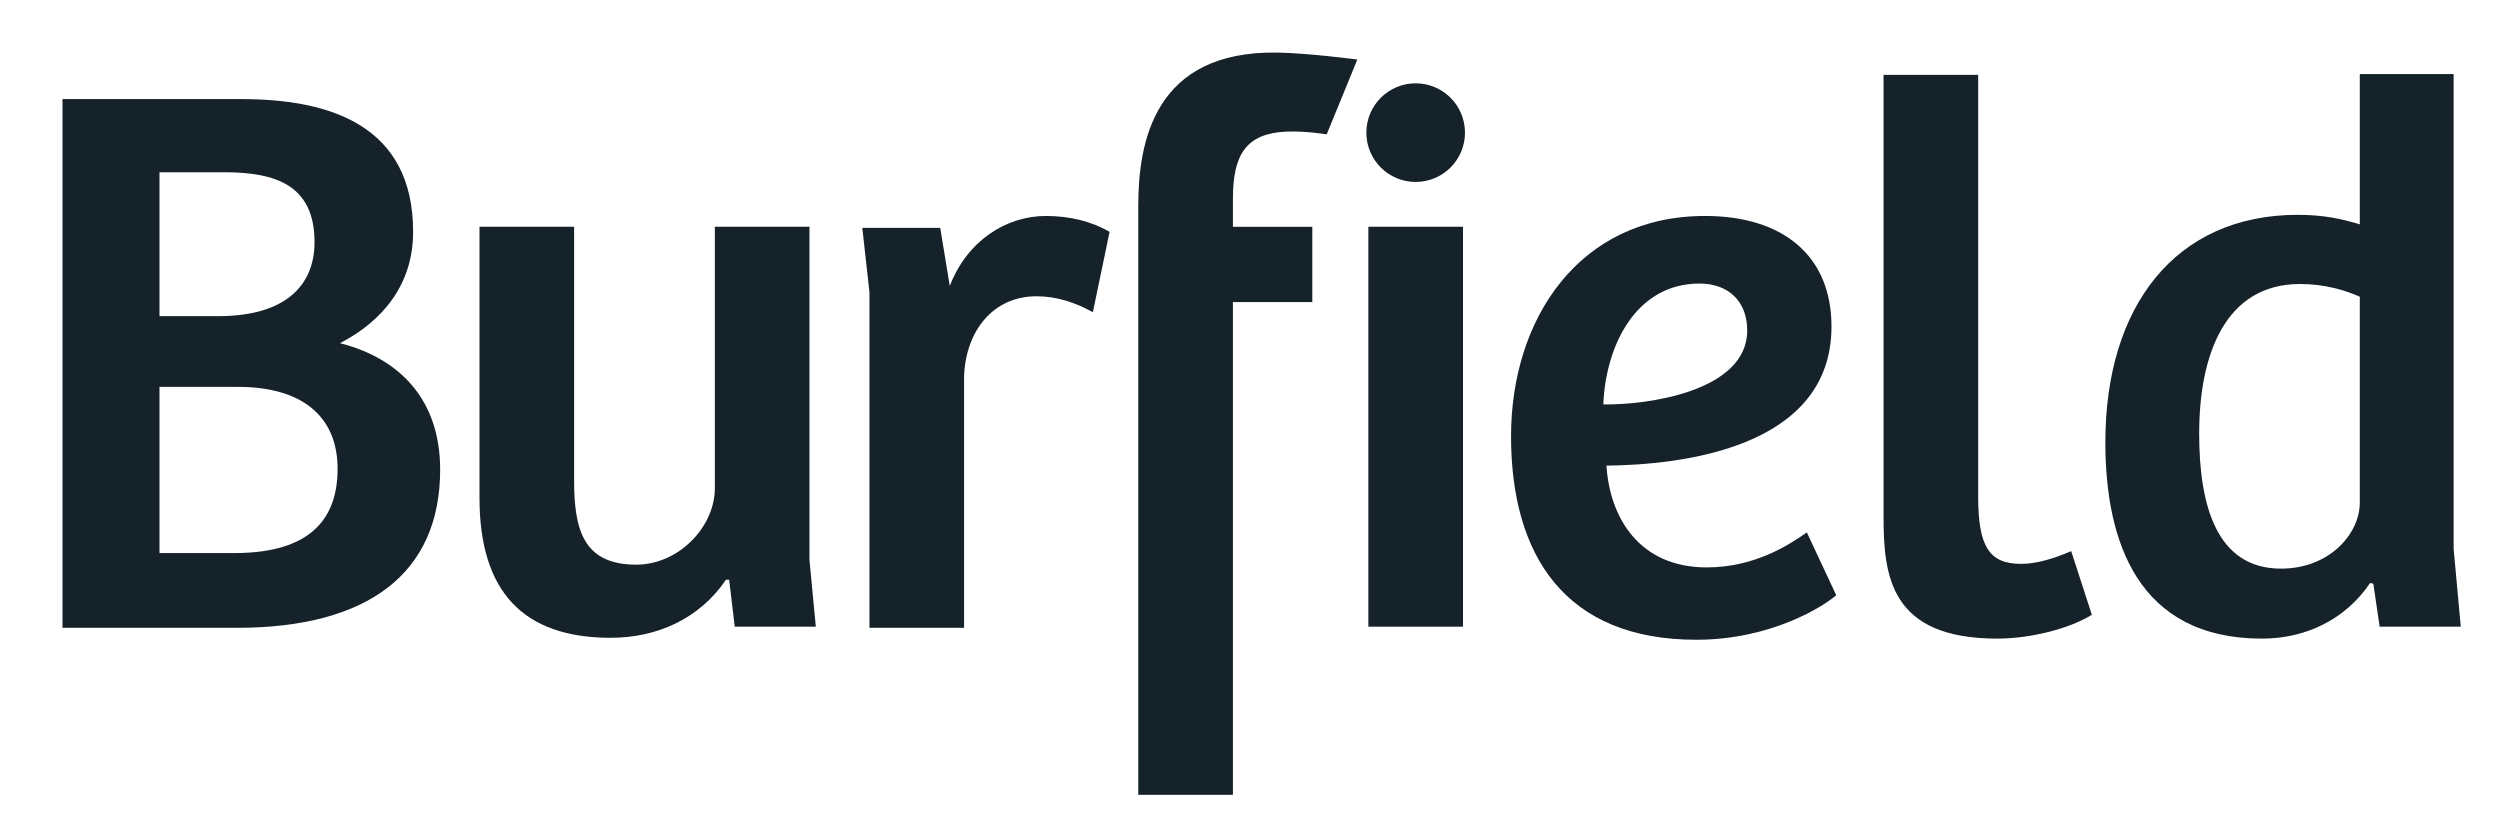
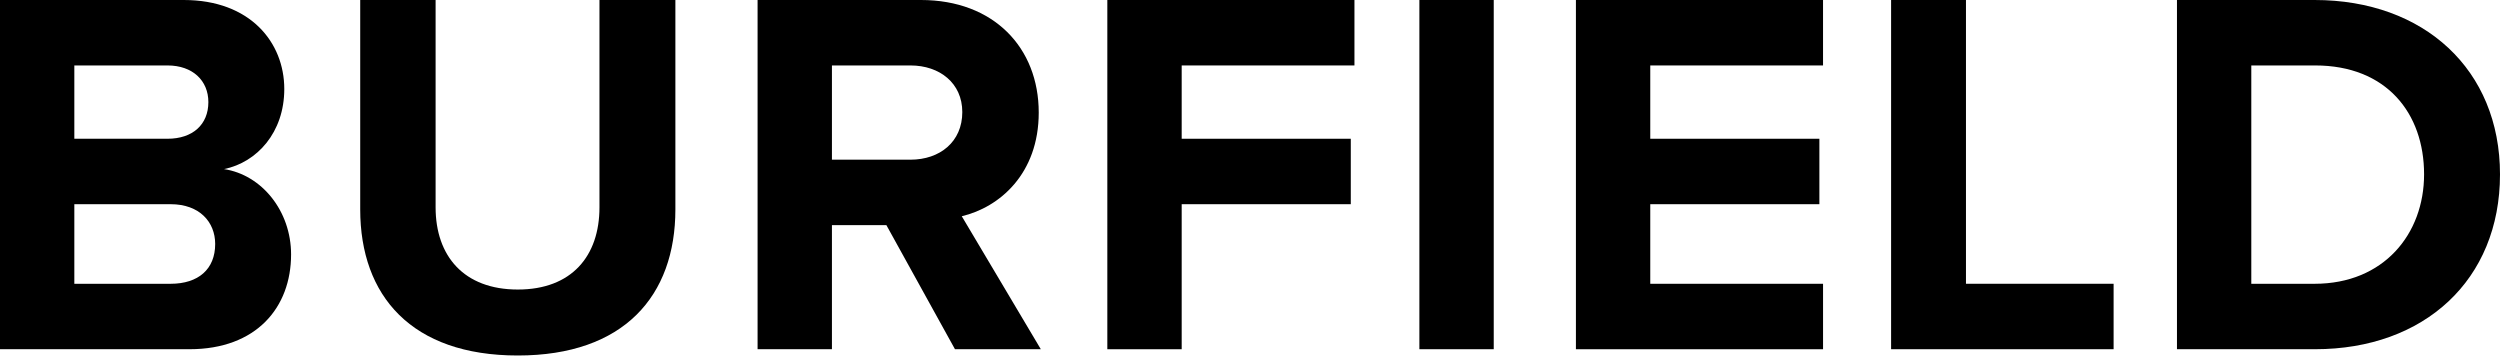
- <svg xmlns="http://www.w3.org/2000/svg" version="1.1" id="Layer_1" x="0px" y="0px" width="161.5px" height="53.5px" viewBox="0 0 161.5 53.5" enable-background="new 0 0 161.5 53.5" xml:space="preserve">
+ <svg xmlns="http://www.w3.org/2000/svg" version="1.1" id="Layer_1" x="0px" y="0px" width="150px" height="21.33px" viewBox="0 0 150 21.33" enable-background="new 0 0 150 21.33" xml:space="preserve">
  <g>
-     <path fill="#15222A" d="M52.291,14.648v21.521l0.411,4.314h-5.239l-0.359-3.031h-0.206c-1.746,2.568-4.52,3.75-7.447,3.75   c-5.65,0-8.475-2.979-8.475-9.04V14.648h6.112v16.385c0,3.133,0.565,5.444,4.006,5.444c2.773,0,5.085-2.465,5.085-4.931V14.648   H52.291z" />
+     <path d="M0,20.953V0h11.026c3.989,0,6.031,2.544,6.031,5.34c0,2.607-1.633,4.398-3.613,4.806c2.262,0.346,4.021,2.513,4.021,5.121   c0,3.173-2.073,5.686-6.094,5.686H0z M12.502,6.126c0-1.288-0.942-2.199-2.45-2.199H4.46v4.398h5.592   C11.56,8.325,12.502,7.477,12.502,6.126z M12.911,14.639c0-1.319-0.943-2.387-2.67-2.387H4.46v4.775h5.78   C11.906,17.026,12.911,16.146,12.911,14.639z" />
+     <path d="M21.613,12.565V0h4.523v12.44c0,2.921,1.696,4.932,4.932,4.932c3.235,0,4.9-2.01,4.9-4.932V0h4.555v12.565   c0,5.183-3.079,8.765-9.456,8.765C24.691,21.33,21.613,17.749,21.613,12.565z" />
+     <path d="M57.298,20.953l-4.115-7.445h-3.267v7.445h-4.461V0h9.801c4.366,0,7.068,2.859,7.068,6.754c0,3.676-2.356,5.686-4.618,6.22   l4.743,7.979H57.298z M57.738,6.723c0-1.728-1.351-2.796-3.11-2.796h-4.712v5.654h4.712C56.388,9.581,57.738,8.513,57.738,6.723z" />
+     <path d="M66.44,20.953V0h14.827v3.927H70.901v4.398h10.146v3.927H70.901v8.702H66.44z" />
+     <path d="M85.163,20.953V0h4.461v20.953H85.163z" />
+     <path d="M94.555,20.953V0h14.827v3.927H99.016v4.398h10.147v3.927H99.016v4.775h10.367v3.927H94.555z" />
+     <path d="M113.466,20.953V0h4.492v17.026h8.858v3.927H113.466z" />
+     <path d="M130.618,20.953V0h8.261C145.445,0,150,4.178,150,10.461c0,6.346-4.555,10.492-11.089,10.492H130.618z M145.445,10.461   c0-3.675-2.262-6.534-6.534-6.534h-3.833v13.1h3.801C143.026,17.026,145.445,14.042,145.445,10.461z" />
  </g>
-   <g>
-     <path fill="#15222A" d="M15.593,6.401c5.804,0,11.095,1.746,11.095,8.578c0,3.39-1.952,5.752-4.726,7.191   c3.853,0.976,6.472,3.647,6.472,8.167c0,6.678-4.623,10.221-13.149,10.221H4.037V6.401H15.593z M10.303,20.423h3.801   c4.417,0,6.215-2.055,6.215-4.776c0-3.698-2.517-4.52-5.855-4.52h-4.161V20.423z M10.303,35.729h4.828   c5.034,0,6.677-2.312,6.677-5.445c0-3.441-2.363-5.291-6.42-5.291h-5.085V35.729z" />
-   </g>
-   <g display="none">
-     <path display="inline" fill="#15222A" d="M148.207,89.502h-11.901V15.398c0-8.001,1.801-18.201,17.302-18.201   c4.4,0,10.5,1.601,13.9,3.5l-2.9,8.001c-2.9-1.5-6.699-2.5-9.5-2.5c-5,0-6.9,2.8-6.9,8.3v3.563h9.984v9.469h-9.984V89.502z" />
-   </g>
-   <g>
-     <path fill="#15222A" d="M62.279,40.557h-6.112V18.882l-0.462-4.161h5.034l0.616,3.75c1.13-2.928,3.647-4.52,6.215-4.52   c1.541,0,2.979,0.36,4.109,1.027l-1.079,5.188c-1.13-0.616-2.312-1.027-3.647-1.027c-2.773,0-4.571,2.208-4.674,5.188V40.557z" />
-   </g>
-   <text transform="matrix(1 0 0 1 129.9058 68.3579)" display="none" fill="#15222A" font-family="'Bree-Regular'" font-size="100">f</text>
-   <text transform="matrix(1 0 0 1 158.7441 68.3579)" display="none" fill="#15222A" font-family="'Bree-Regular'" font-size="100">i</text>
-   <g>
-     <path fill="#15222A" d="M118.314,21.091c0,7.91-9.811,8.937-14.536,8.989c0.206,3.338,2.106,6.574,6.472,6.574   c3.03,0,5.239-1.387,6.471-2.26l1.901,4.058c-0.822,0.719-4.212,2.876-9.04,2.876c-8.475,0-11.968-5.444-11.968-13.149   c0-7.55,4.366-14.228,12.533-14.228C115.181,13.951,118.314,16.52,118.314,21.091z M109.788,18.317   c-4.109,0-6.061,4.006-6.215,7.807c2.774,0.051,9.297-0.822,9.297-4.777C112.87,19.447,111.637,18.317,109.788,18.317z" />
-   </g>
-   <g>
-     <path fill="#15222A" d="M127.79,4.837v27.223c0,3.184,0.667,4.366,2.773,4.366c1.027,0,2.157-0.36,3.236-0.822l1.335,4.109   c-1.387,0.873-3.904,1.541-6.112,1.541c-6.934,0-7.345-4.058-7.345-7.91V4.837H127.79z" />
-   </g>
-   <g>
-     <path fill="#15222A" d="M152.443,14.494V4.786h6.061V35.45l0.462,5.034h-5.239l-0.411-2.774l-0.206-0.051   c-1.592,2.363-4.16,3.596-6.985,3.596c-8.012,0-10.119-6.267-10.119-12.687c0-8.783,4.521-14.69,12.431-14.69   C150.08,13.877,151.262,14.134,152.443,14.494z M152.443,19.168c-0.924-0.411-2.26-0.822-3.853-0.822   c-4.879,0-6.523,4.623-6.523,9.656c0,4.674,1.13,8.732,5.291,8.732c3.133,0,5.085-2.26,5.085-4.263V19.168z" />
-   </g>
-   <g>
-     <path fill="#15222A" d="M79.646,51.343h-6.113v-38.06c0-4.109,1.034-10.021,8.994-9.886c2.033,0.034,5.157,0.449,5.157,0.449   l-1.98,4.835c0,0-1.357-0.234-2.615-0.178c-2.592,0.116-3.442,1.492-3.442,4.317v1.83h5.128v4.863h-5.128V51.343z" />
-   </g>
-   <g>
-     <path fill="#15222A" d="M88.396,40.483V14.648h6.113v25.835H88.396z" />
-   </g>
-   <circle fill="#15222A" cx="91.452" cy="8.568" r="3.186" />
</svg>
